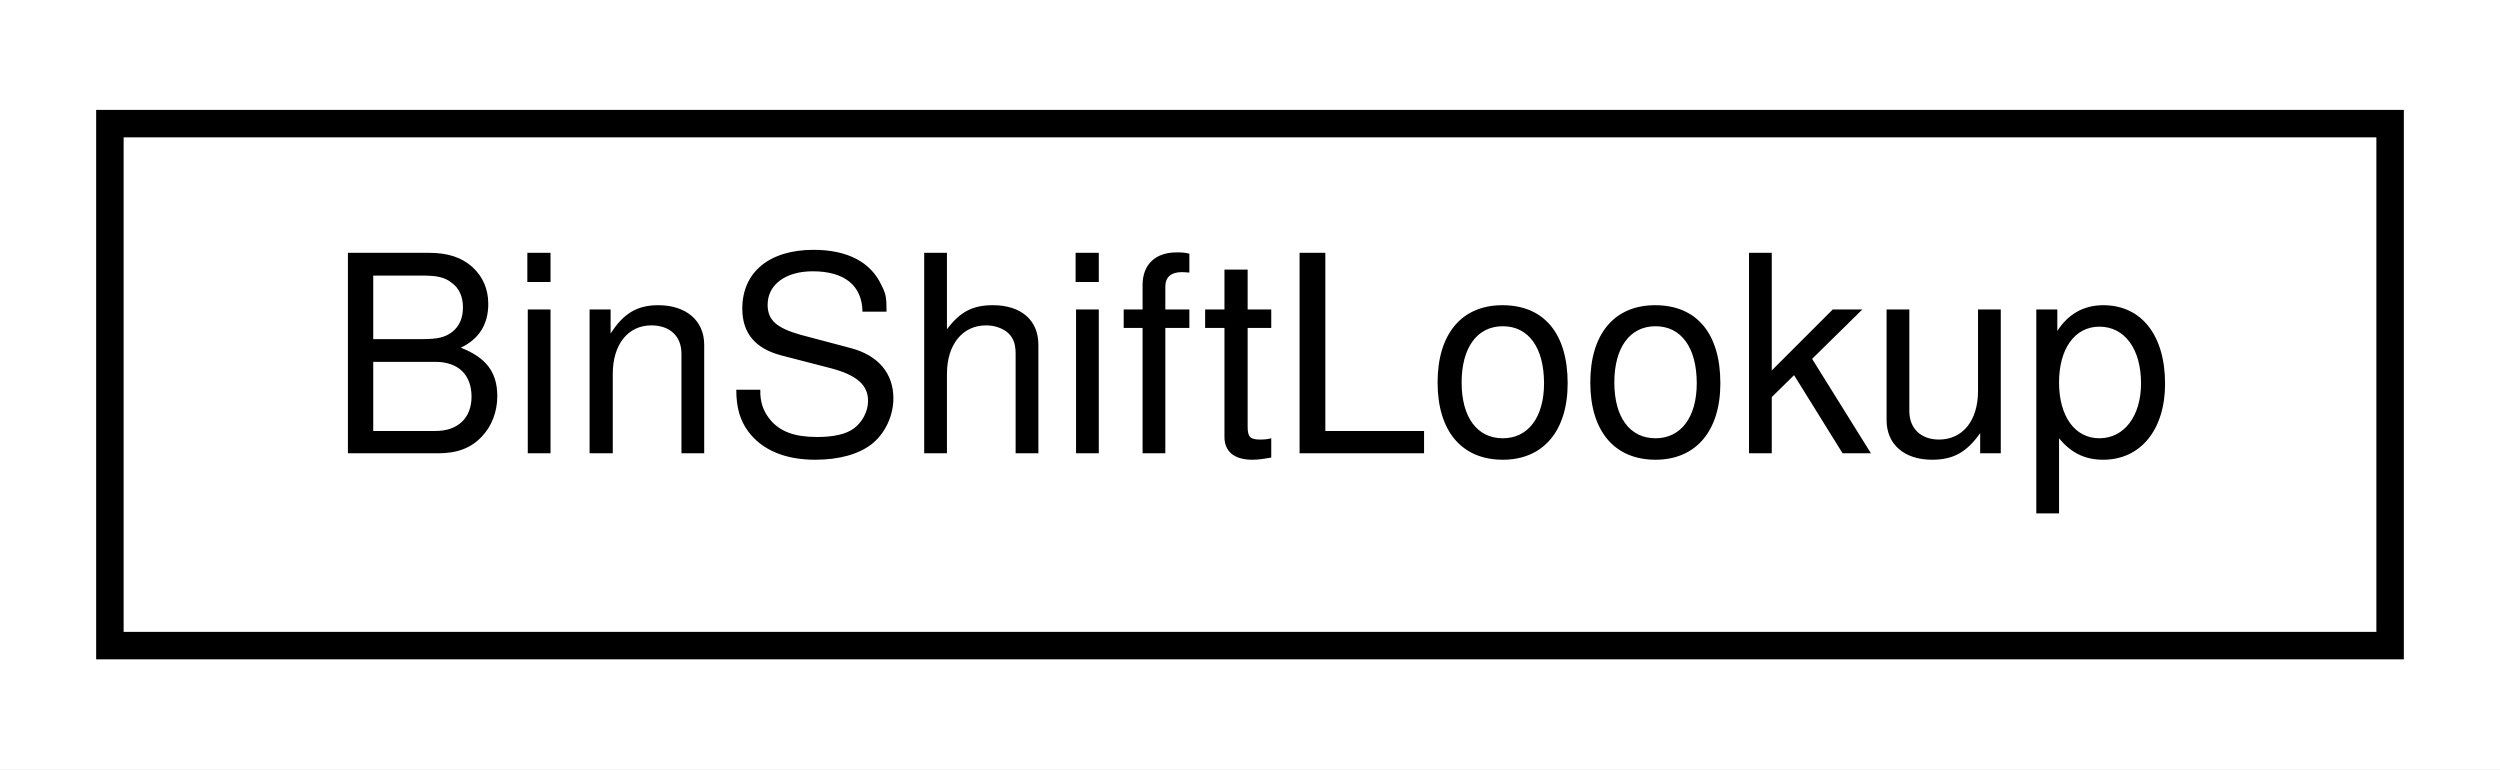
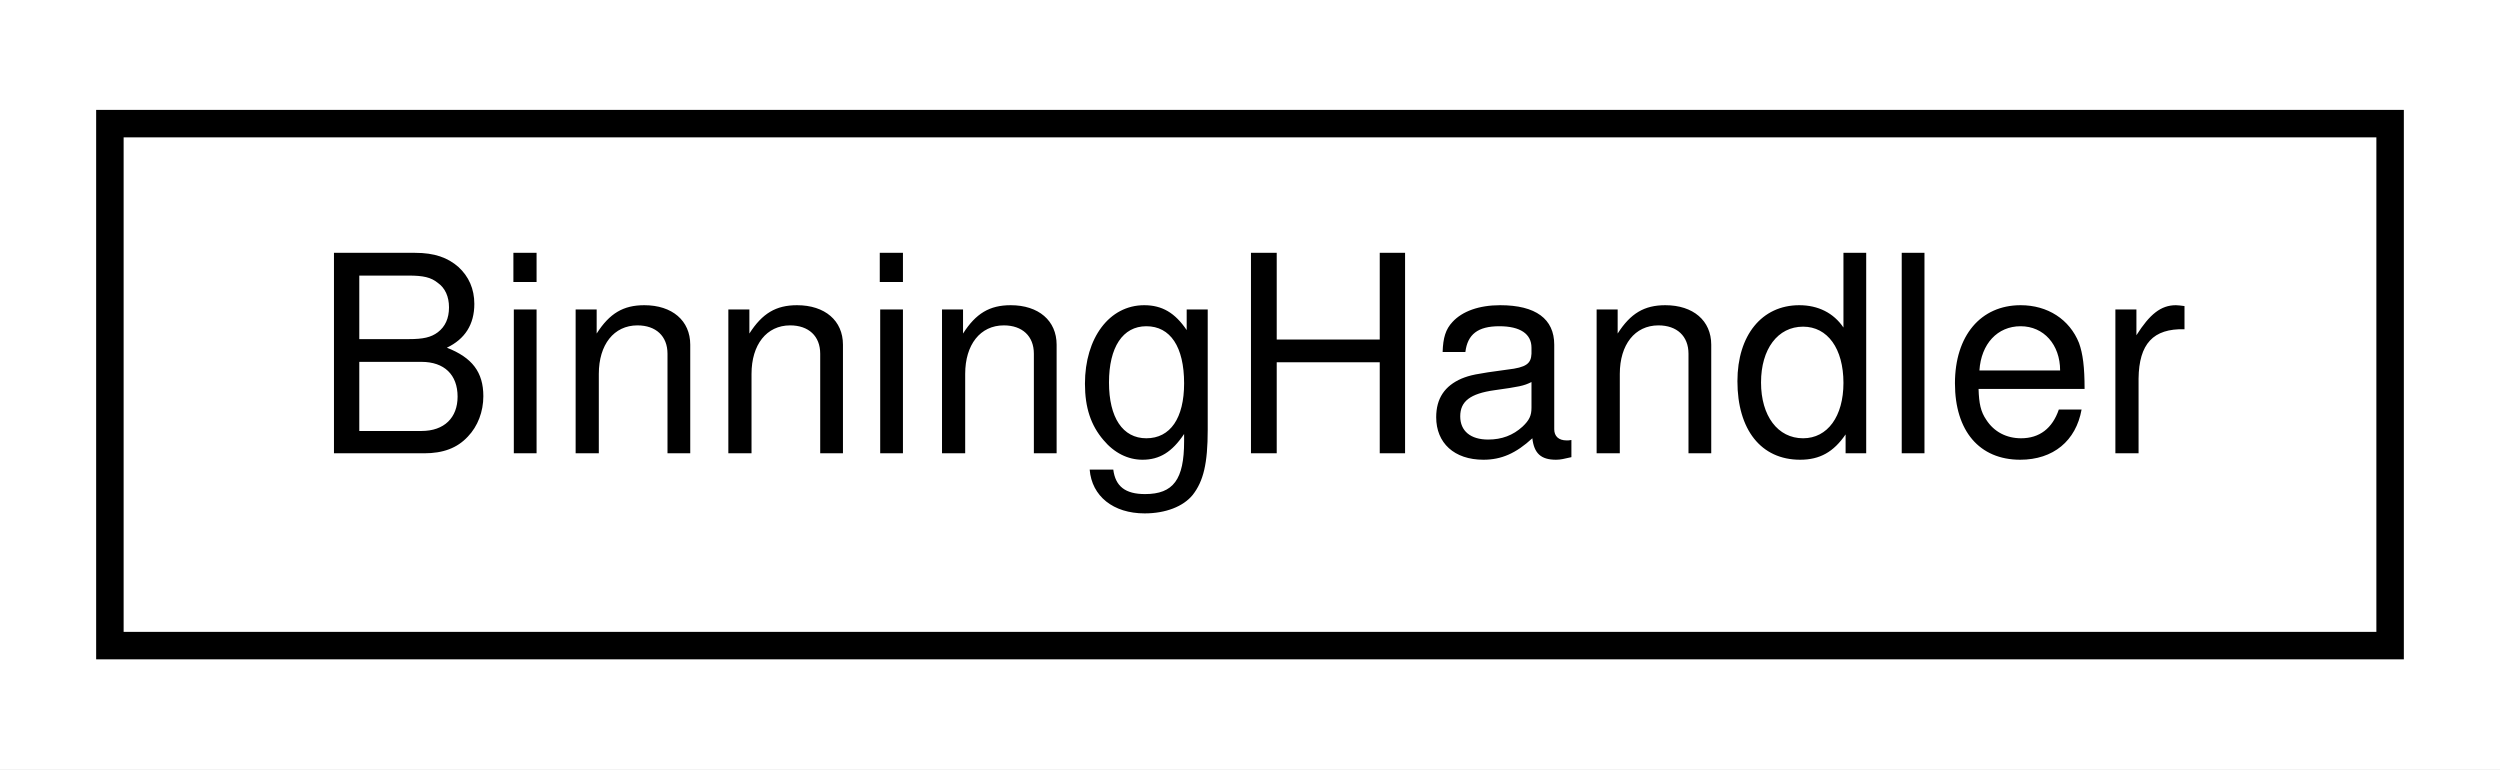
<svg xmlns="http://www.w3.org/2000/svg" xmlns:xlink="http://www.w3.org/1999/xlink" width="91pt" height="28pt" viewBox="0.00 0.00 91.00 28.00">
  <g id="graph0" class="graph" transform="scale(1 1) rotate(0) translate(4 24)">
    <polygon fill="white" stroke="transparent" points="-4,4 -4,-24 87,-24 87,4 -4,4" />
    <g id="node1" class="node">
      <g id="a_node1">
-         <a xlink:href="structBinShiftLookup.html" target="_top" xlink:title="KS: Store bin lookups allowing to quickly find bin after migration.">
+         <a xlink:href="classBinningHandler.html" target="_top" xlink:title="KS: Class handling binning for multiple samples.">
          <polygon fill="white" stroke="black" points="0,-0.5 0,-19.5 83,-19.5 83,-0.5 0,-0.5" />
-           <text text-anchor="middle" x="41.5" y="-7.5" font-family="Helvetica" font-size="10.00">BinShiftLookup</text>
+           <text text-anchor="middle" x="41.5" y="-7.5" font-family="Helvetica" font-size="10.00">BinningHandler</text>
        </a>
      </g>
    </g>
  </g>
</svg>
